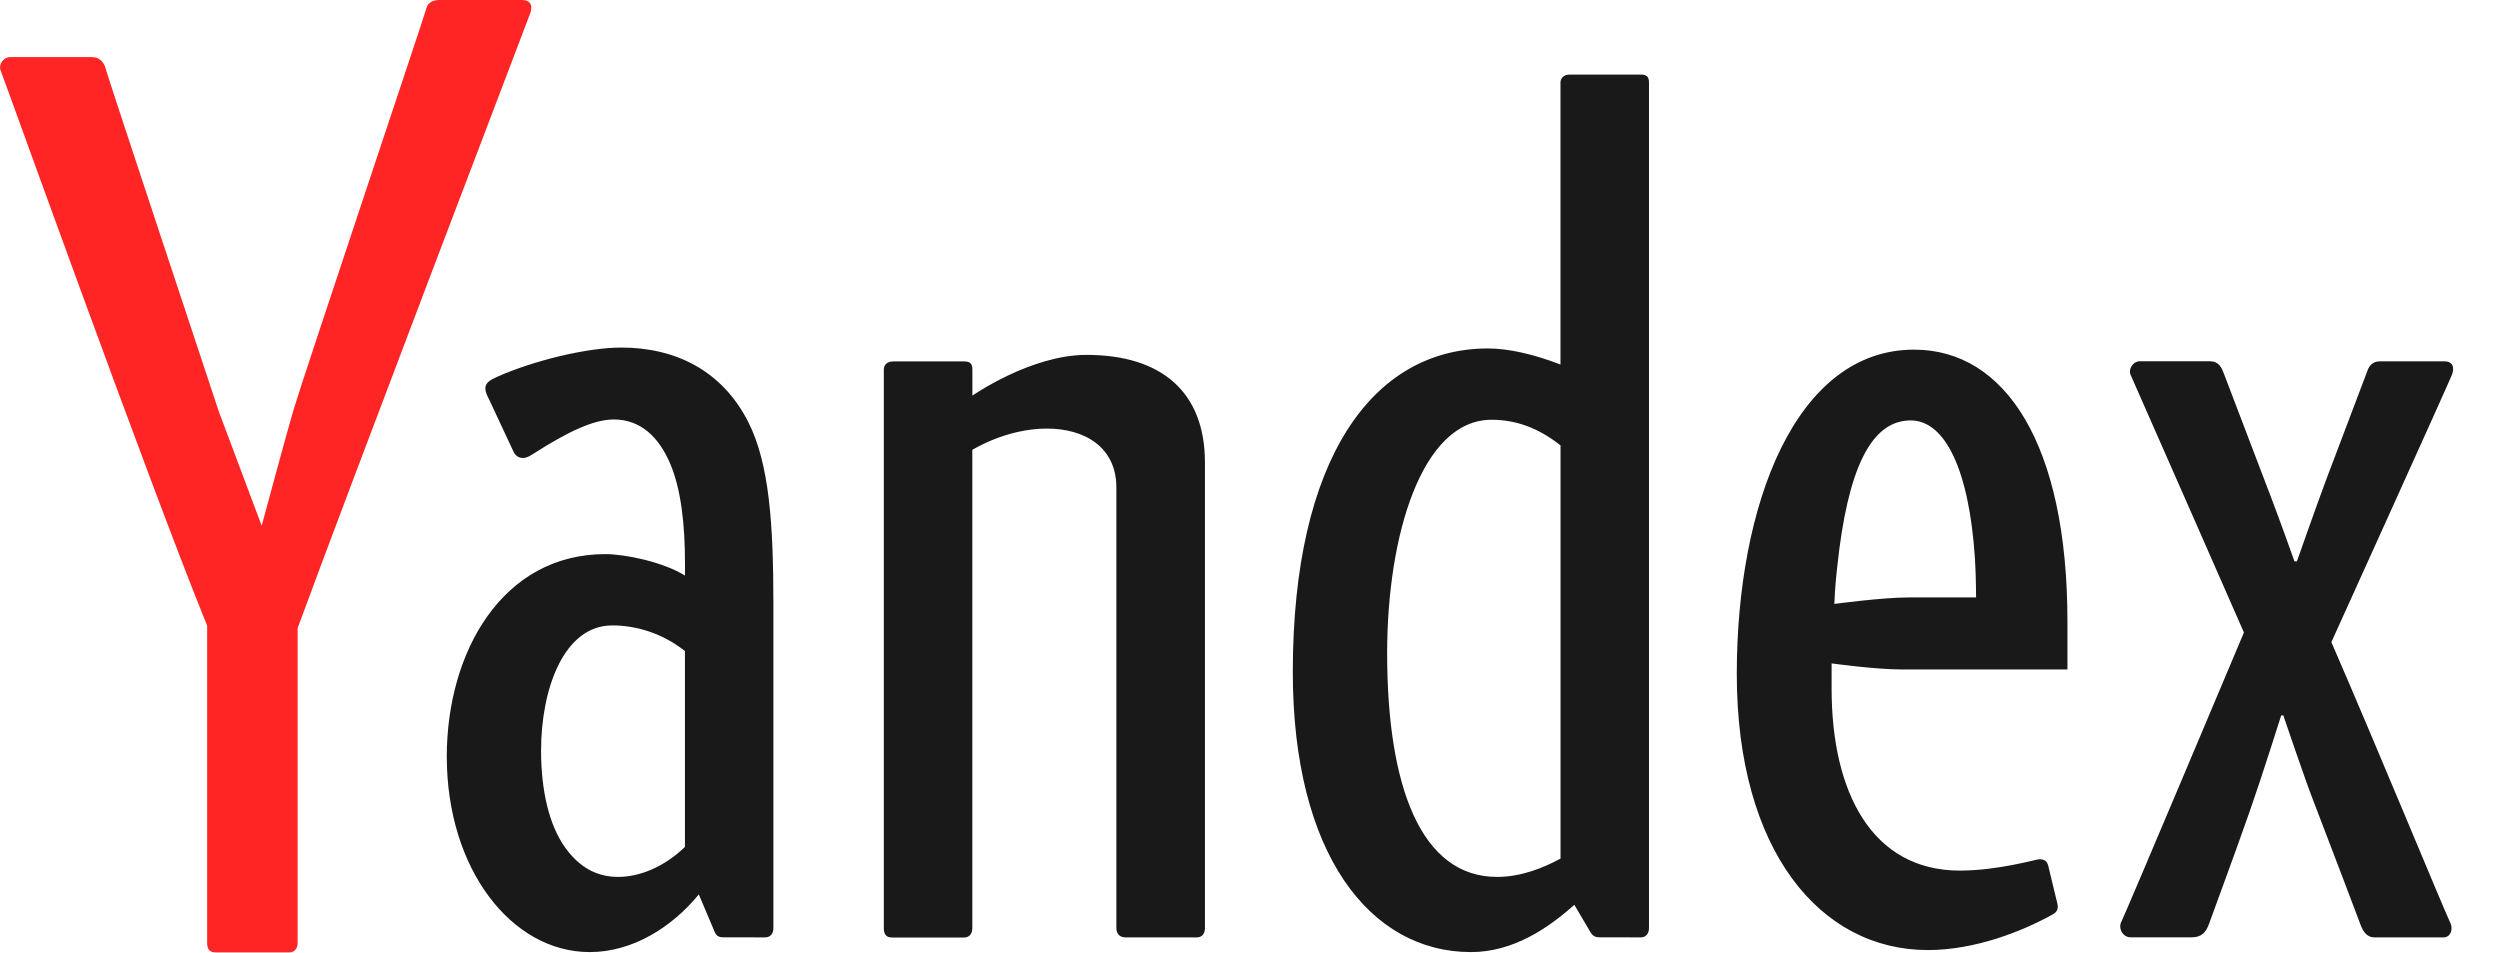
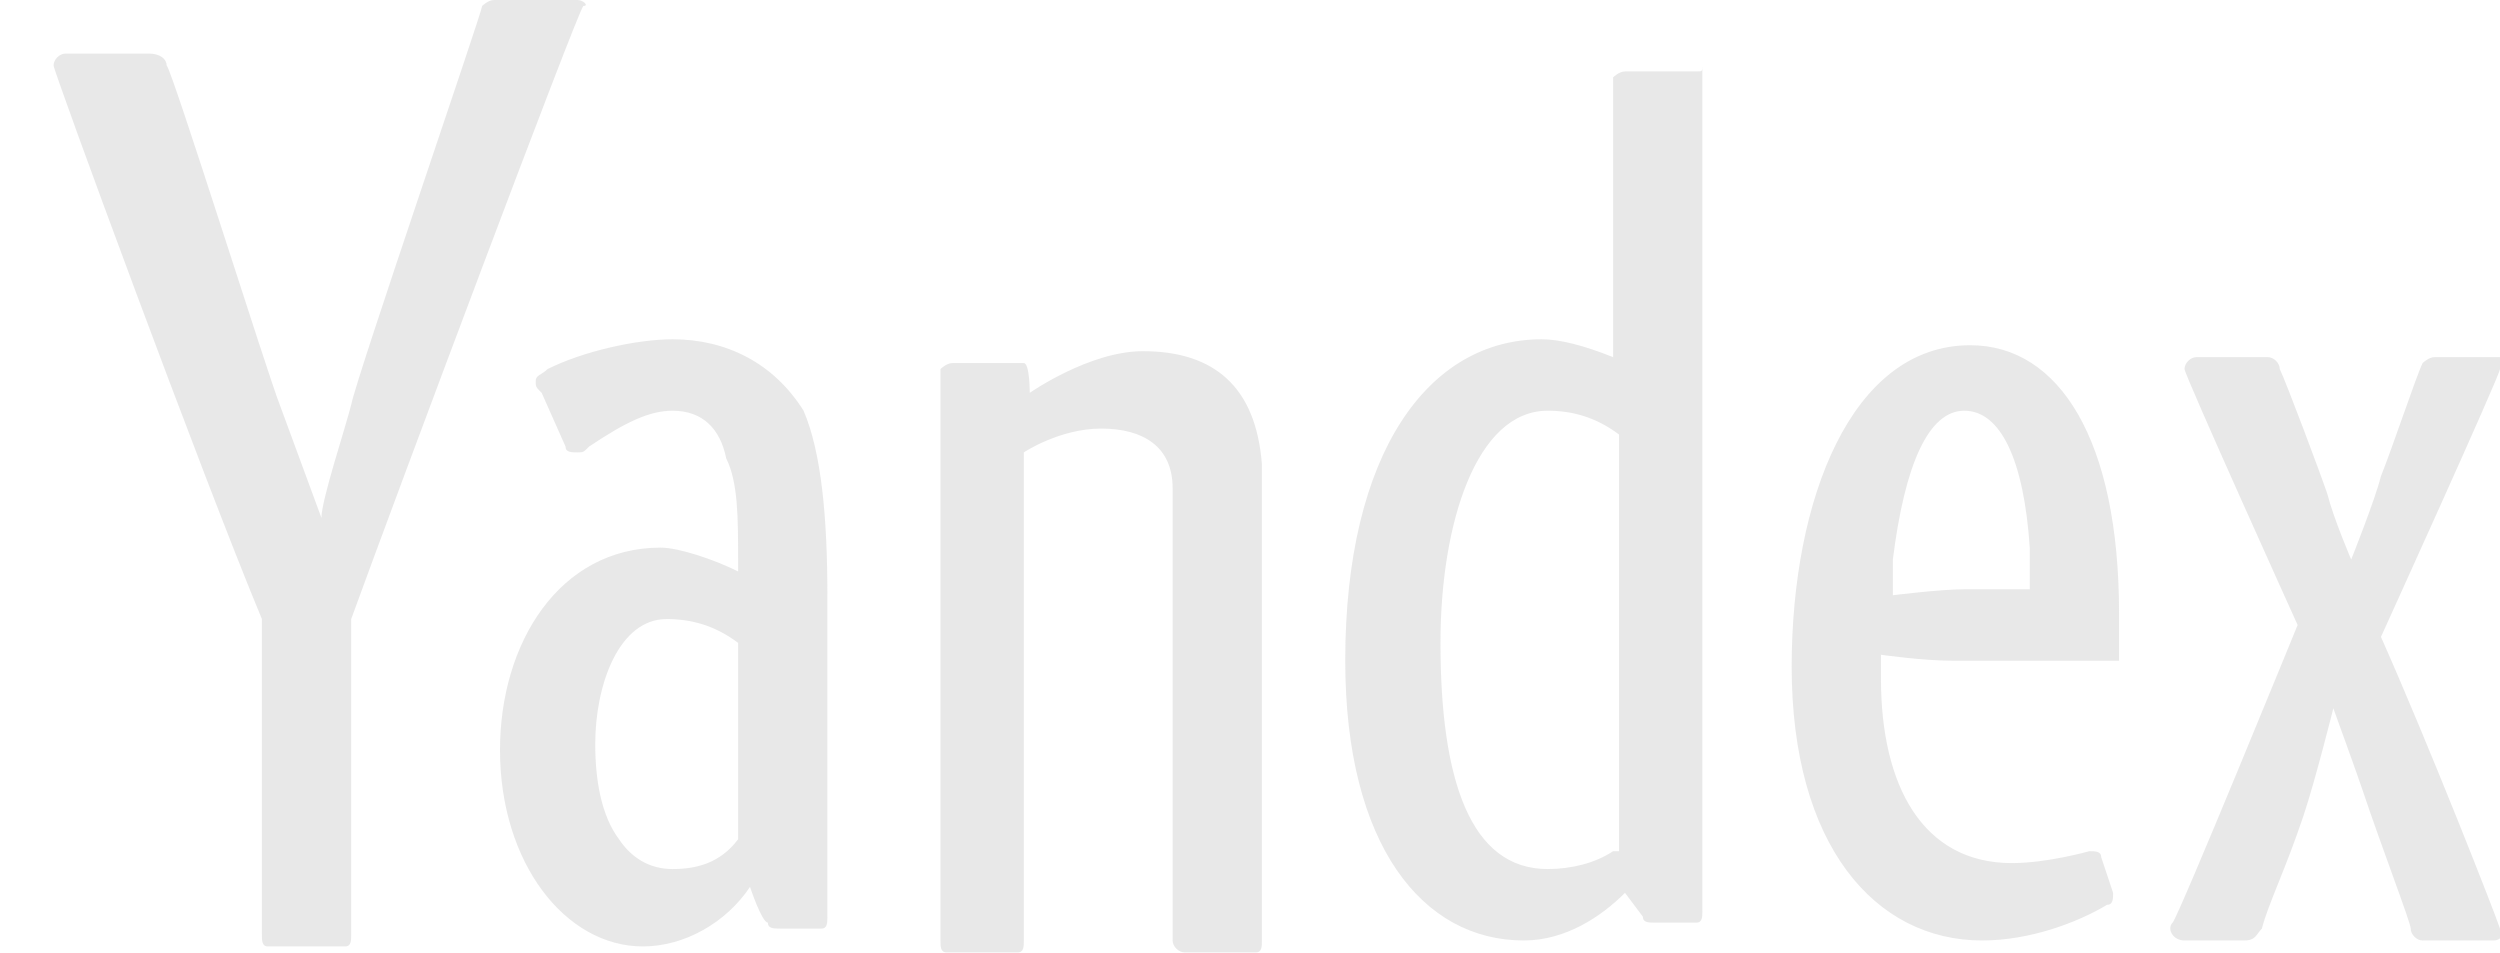
- <svg xmlns="http://www.w3.org/2000/svg" version="1.1" x="0px" y="0px" width="42px" height="16px" viewBox="0 0 42 16" enable-background="new 0 0 42 16" xml:space="preserve">
-   <g id="Background_xA0_Image_1_">
- </g>
-   <g id="Shape_1_15_" opacity="0.902" enable-background="new    ">
- </g>
-   <g id="Shape_1_14_" enable-background="new    ">
- </g>
-   <g id="Shape_1_13_" opacity="0.902" enable-background="new    ">
- </g>
-   <g id="Shape_1_12_" enable-background="new    ">
- </g>
-   <g id="Shape_1_11_" enable-background="new    ">
- </g>
-   <g id="Shape_1_10_" opacity="0.502" enable-background="new    ">
- </g>
-   <g id="Shape_2_7_" opacity="0.902" enable-background="new    ">
- </g>
-   <g id="Shape_3_7_" enable-background="new    ">
- </g>
-   <g id="Shape_3_6_" opacity="0.502" enable-background="new    ">
- </g>
-   <g id="Shape_2_6_" opacity="0.502" enable-background="new    ">
- </g>
-   <g id="Layer_18">
- </g>
-   <g id="Shape_3_5_" enable-background="new    ">
-     <g id="Shape_3_2_">
-       <g>
-         <path fill-rule="evenodd" clip-rule="evenodd" fill="#FF2525" d="M8.766,0H7.379c-0.123,0-0.2,0.059-0.217,0.144     c-0.018,0.086-2.08,6.227-2.23,6.739C4.825,7.246,4.479,8.525,4.396,8.832L3.678,6.919C3.504,6.393,1.834,1.366,1.785,1.184     c-0.027-0.1-0.074-0.225-0.254-0.225H0.177c-0.132,0-0.207,0.142-0.165,0.23c0.034,0.07,2.48,6.894,3.468,9.322v5.333     C3.48,15.942,3.52,16,3.62,16h1.241C4.94,16,5,15.942,5,15.844v-5.055v-0.236C5.824,8.306,8.874,0.314,8.907,0.225     C8.947,0.115,8.935,0,8.766,0z" />
-       </g>
+ <svg xmlns="http://www.w3.org/2000/svg" width="42px" height="16px" viewBox="0 0 42 16" version="1.1">
+   <defs />
+   <g id="Page-1" stroke="none" stroke-width="1" fill="none" fill-rule="evenodd">
+     <g id="yandex-eng-white" fill-opacity="0.9" fill="#E6E6E6">
+       <path d="M9.7,0 L8.3,0 C8.2,0 8.1,0.1 8.1,0.1 C8.1,0.2 6,6.3 5.9,6.8 C5.8,7.2 5.4,8.4 5.4,8.7 L4.7,6.8 C4.5,6.3 2.9,1.2 2.8,1.1 C2.8,1 2.7,0.9 2.5,0.9 L1.1,0.9 C1,0.9 0.9,1 0.9,1.1 C0.9,1.2 3.4,8 4.4,10.4 L4.4,15.7 C4.4,15.8 4.4,15.9 4.5,15.9 L5.8,15.9 C5.9,15.9 5.9,15.8 5.9,15.7 L5.9,10.4 C6.7,8.2 9.7,0.2 9.8,0.1 C9.9,0.1 9.8,0 9.7,0 L9.7,0 Z" id="Shape" />
+       <path d="M17.3,6.6 C17.3,6.6 17.3,6.1 17.2,6.1 L16,6.1 C15.9,6.1 15.8,6.2 15.8,6.2 L15.8,15.8 C15.8,15.9 15.8,16 15.9,16 L17.1,16 C17.2,16 17.2,15.9 17.2,15.8 L17.2,7.6 C17.2,7.6 17.8,7.2 18.5,7.2 C19.2,7.2 19.7,7.5 19.7,8.2 L19.7,15.8 C19.7,15.9 19.8,16 19.9,16 L21.1,16 C21.2,16 21.2,15.9 21.2,15.8 L21.2,7.8 C21.1,6.5 20.4,5.9 19.2,5.9 C18.3,5.9 17.3,6.6 17.3,6.6 Z M28.5,1.2 L27.3,1.2 C27.2,1.2 27.1,1.3 27.1,1.3 L27.1,6 C26.6,5.8 26.2,5.7 25.9,5.7 C24,5.7 22.6,7.6 22.6,11.1 C22.6,14.2 23.9,15.8 25.6,15.8 C26.3,15.8 26.9,15.4 27.3,15 L27.6,15.4 C27.6,15.5 27.7,15.5 27.8,15.5 L28.5,15.5 C28.6,15.5 28.6,15.4 28.6,15.3 L28.6,1.1 C28.6,1.2 28.6,1.2 28.5,1.2 L28.5,1.2 Z M27.1,14.3 C26.8,14.5 26.4,14.6 26,14.6 C24.7,14.6 24.2,13.1 24.2,10.8 C24.2,8.8 24.8,6.9 26,6.9 C26.4,6.9 26.8,7 27.2,7.3 L27.2,14.3 L27.1,14.3 Z M33.1,5.8 C31.1,5.8 30.1,8.4 30.1,11.2 C30.1,14.2 31.5,15.8 33.3,15.8 C34.1,15.8 34.9,15.5 35.4,15.2 C35.5,15.2 35.5,15.1 35.5,15 L35.3,14.4 C35.3,14.3 35.2,14.3 35.1,14.3 C35.1,14.3 34.4,14.5 33.8,14.5 C32.3,14.5 31.6,13.2 31.6,11.4 L31.6,11 C31.6,11 32.3,11.1 32.8,11.1 L35.6,11.1 L35.6,10.3 C35.6,7.4 34.6,5.8 33.1,5.8 L33.1,5.8 Z M33,9.9 C32.6,9.9 31.8,10 31.8,10 L31.8,9.4 C32,7.8 32.4,6.9 33,6.9 C33.6,6.9 34,7.7 34.1,9.2 L34.1,9.9 L33,9.9 L33,9.9 Z M11.3,5.7 C10.7,5.7 9.8,5.9 9.2,6.2 C9.1,6.3 9,6.3 9,6.4 C9,6.5 9,6.5 9.1,6.6 L9.5,7.5 C9.5,7.6 9.6,7.6 9.7,7.6 C9.8,7.6 9.8,7.6 9.9,7.5 C10.5,7.1 10.9,6.9 11.3,6.9 C11.8,6.9 12.1,7.2 12.2,7.7 C12.4,8.1 12.4,8.7 12.4,9.4 L12.4,9.6 C12,9.4 11.4,9.2 11.1,9.2 C9.4,9.2 8.4,10.8 8.4,12.6 C8.4,14.5 9.5,15.9 10.8,15.9 C11.5,15.9 12.2,15.5 12.6,14.9 C12.6,14.9 12.8,15.5 12.9,15.5 C12.9,15.6 13,15.6 13.1,15.6 L13.8,15.6 C13.9,15.6 13.9,15.5 13.9,15.4 L13.9,10 C13.9,8.7 13.8,7.6 13.5,6.9 C13,6.1 12.2,5.7 11.3,5.7 L11.3,5.7 Z M11.3,14.6 C10.9,14.6 10.6,14.4 10.4,14.1 C10.1,13.7 10,13.1 10,12.5 C10,11.5 10.4,10.4 11.2,10.4 C11.6,10.4 12,10.5 12.4,10.8 L12.4,14.1 C12.1,14.5 11.7,14.6 11.3,14.6 L11.3,14.6 Z M42,6 L40.9,6 C40.8,6 40.7,6.1 40.7,6.1 C40.6,6.3 40.2,7.5 40,8 C39.9,8.4 39.5,9.4 39.5,9.4 L39.5,9.4 C39.5,9.4 39.2,8.7 39.1,8.3 C39,8 38.4,6.4 38.3,6.2 C38.3,6.1 38.2,6 38.1,6 L36.9,6 C36.8,6 36.7,6.1 36.7,6.2 C36.7,6.3 38.6,10.5 38.6,10.5 C38.6,10.5 36.6,15.4 36.5,15.5 C36.4,15.6 36.5,15.8 36.7,15.8 L37.7,15.8 C37.9,15.8 37.9,15.7 38,15.6 C38.1,15.2 38.4,14.6 38.7,13.7 C38.9,13.1 39.2,11.9 39.2,11.9 L39.2,11.9 C39.2,11.9 39.6,13 39.7,13.3 C40,14.2 40.5,15.5 40.5,15.6 C40.5,15.7 40.6,15.8 40.7,15.8 L41.9,15.8 C42,15.8 42.1,15.7 42,15.6 C41.9,15.3 40.8,12.5 40,10.7 C40,10.7 42,6.3 42,6.2 C42.1,6.1 42.1,6 42,6 L42,6 Z" id="Shape" />
    </g>
  </g>
-   <g id="Shape_2_5_" opacity="0.902" enable-background="new    ">
-     <g id="Shape_2_2_">
-       <g>
-         <path fill-rule="evenodd" clip-rule="evenodd" d="M18.253,5.962c-0.938,0-1.917,0.685-1.917,0.685v-0.44     c0-0.096-0.039-0.135-0.135-0.135h-1.198c-0.097,0-0.155,0.058-0.155,0.135v9.388c0,0.097,0.039,0.155,0.135,0.155h1.217     c0.077,0,0.135-0.058,0.135-0.155V7.558c0,0,0.565-0.358,1.251-0.358c0.653,0,1.169,0.324,1.169,0.989c0,0.463,0,7.404,0,7.404     c0,0.097,0.058,0.155,0.155,0.155h1.198c0.097,0,0.135-0.077,0.135-0.155V7.769C20.243,6.59,19.518,5.962,18.253,5.962z      M27.569,1.253h-1.198c-0.097,0-0.155,0.058-0.155,0.135v4.736c-0.46-0.177-0.878-0.27-1.217-0.27     c-1.945,0-3.28,1.859-3.28,5.435c0,3.063,1.299,4.706,2.994,4.706c0.715,0,1.304-0.409,1.736-0.794l0.261,0.443     c0.044,0.077,0.08,0.103,0.169,0.103l0.689,0.001c0.077,0,0.135-0.058,0.135-0.155V1.388C27.704,1.291,27.665,1.253,27.569,1.253     z M26.217,14.424c-0.295,0.16-0.666,0.308-1.067,0.308c-1.28,0-1.846-1.519-1.846-3.759c0-1.97,0.577-3.921,1.754-3.921     c0.399,0,0.782,0.131,1.159,0.431V14.424z M32.157,5.874c-1.994,0-2.979,2.609-2.979,5.449c0,2.972,1.404,4.638,3.209,4.638     c0.794,0,1.583-0.312,2.101-0.6c0.079-0.044,0.094-0.106,0.075-0.183l-0.151-0.628c-0.019-0.077-0.057-0.115-0.153-0.115     c-0.042,0-0.696,0.191-1.333,0.191c-1.477,0-2.155-1.313-2.155-3.057c0-0.23,0-0.424,0-0.424s0.734,0.102,1.175,0.102h2.787     V10.44C34.733,7.466,33.691,5.874,32.157,5.874z M32.061,10.037c-0.441,0-1.244,0.109-1.244,0.109s0.011-0.32,0.049-0.627     c0.173-1.631,0.562-2.456,1.233-2.456c0.584,0,0.984,0.844,1.08,2.321c0.019,0.307,0.019,0.652,0.019,0.652H32.061z      M10.439,5.839c-0.581,0-1.486,0.222-2.092,0.494c-0.118,0.053-0.193,0.1-0.193,0.193c0,0.055,0.028,0.119,0.058,0.174     l0.408,0.873c0.042,0.099,0.109,0.121,0.165,0.121c0.06,0,0.109-0.029,0.163-0.063c0.59-0.377,1.022-0.584,1.365-0.584     c0.453,0,0.76,0.3,0.95,0.752c0.177,0.421,0.245,1.002,0.245,1.674c0,0.086,0,0.197,0,0.197     c-0.372-0.233-1.016-0.361-1.338-0.361c-1.73,0-2.664,1.644-2.664,3.402c0,1.894,1.091,3.284,2.401,3.284     c0.73,0,1.391-0.428,1.833-0.969c0,0,0.236,0.562,0.266,0.629c0.031,0.067,0.064,0.092,0.152,0.092l0.7,0.001     c0.077,0,0.135-0.058,0.135-0.155v-5.446c0-1.338-0.068-2.359-0.421-3.055C12.131,6.221,11.342,5.839,10.439,5.839z      M10.384,14.732c-0.37,0-0.655-0.171-0.885-0.487C9.22,13.86,9.09,13.268,9.09,12.611c0-1.039,0.383-2.104,1.196-2.104     c0.402,0,0.844,0.131,1.221,0.431v3.29h0C11.165,14.559,10.754,14.732,10.384,14.732z M41.058,6.07H39.99     c-0.119,0-0.18,0.062-0.211,0.143c-0.068,0.177-0.519,1.366-0.704,1.858c-0.132,0.352-0.487,1.359-0.487,1.359l-0.041,0     c-0.001-0.004-0.261-0.732-0.402-1.098c-0.114-0.296-0.709-1.862-0.784-2.056c-0.04-0.104-0.085-0.207-0.238-0.207h-1.169     c-0.128,0-0.201,0.141-0.16,0.228c0.042,0.088,1.904,4.329,1.904,4.329s-2,4.749-2.058,4.856     c-0.058,0.107,0.015,0.265,0.157,0.265h1.024c0.174,0,0.243-0.091,0.295-0.238c0.147-0.412,0.366-0.986,0.677-1.872     c0.206-0.587,0.531-1.618,0.531-1.618h0.036c0,0,0.356,1.051,0.489,1.394c0.335,0.869,0.763,2.003,0.808,2.123     c0.047,0.125,0.113,0.212,0.233,0.212h1.161c0.115,0,0.168-0.131,0.114-0.245c-0.129-0.272-1.232-2.953-1.998-4.715     c0,0,1.988-4.387,2.027-4.495C41.233,6.184,41.222,6.07,41.058,6.07z" />
-       </g>
-     </g>
-   </g>
-   <g id="Shape_1_9_" opacity="0.502" enable-background="new    ">
- </g>
-   <g id="Shape_1_8_" opacity="0.502" enable-background="new    ">
- </g>
-   <g id="Shape_3_4_" opacity="0.502" enable-background="new    ">
- </g>
-   <g id="Shape_2_4_" opacity="0.502" enable-background="new    ">
- </g>
</svg>
